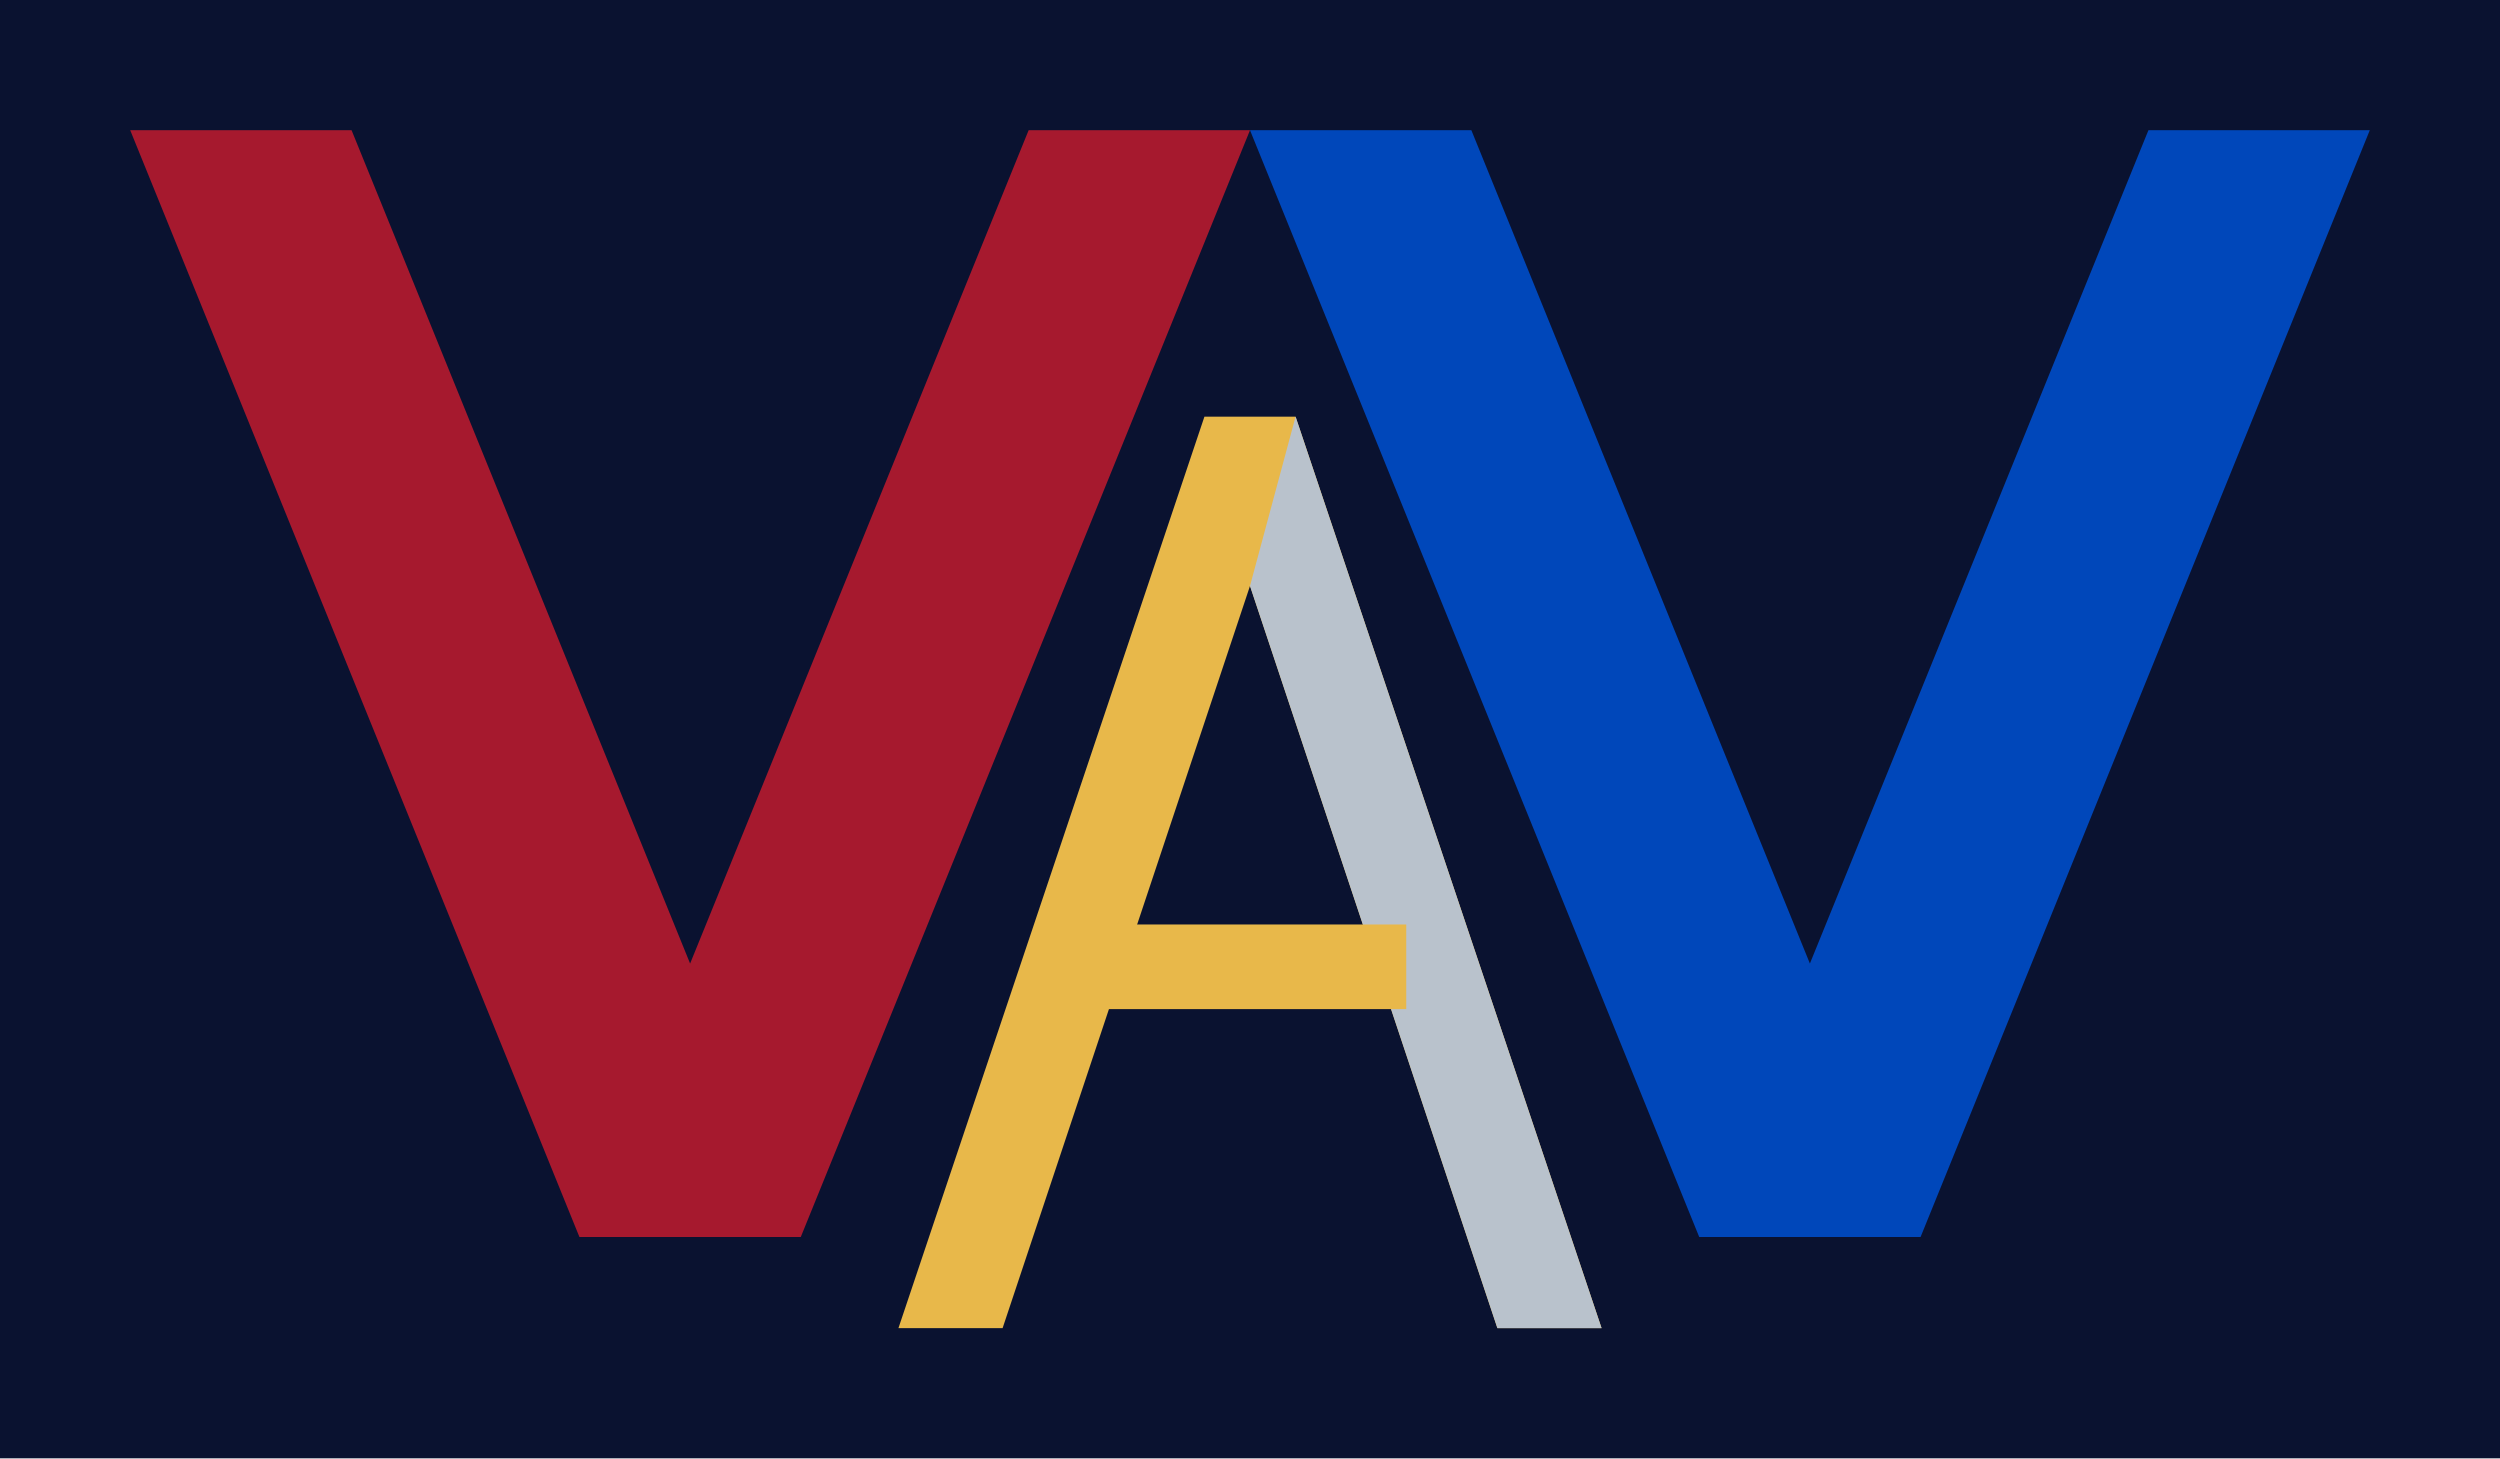
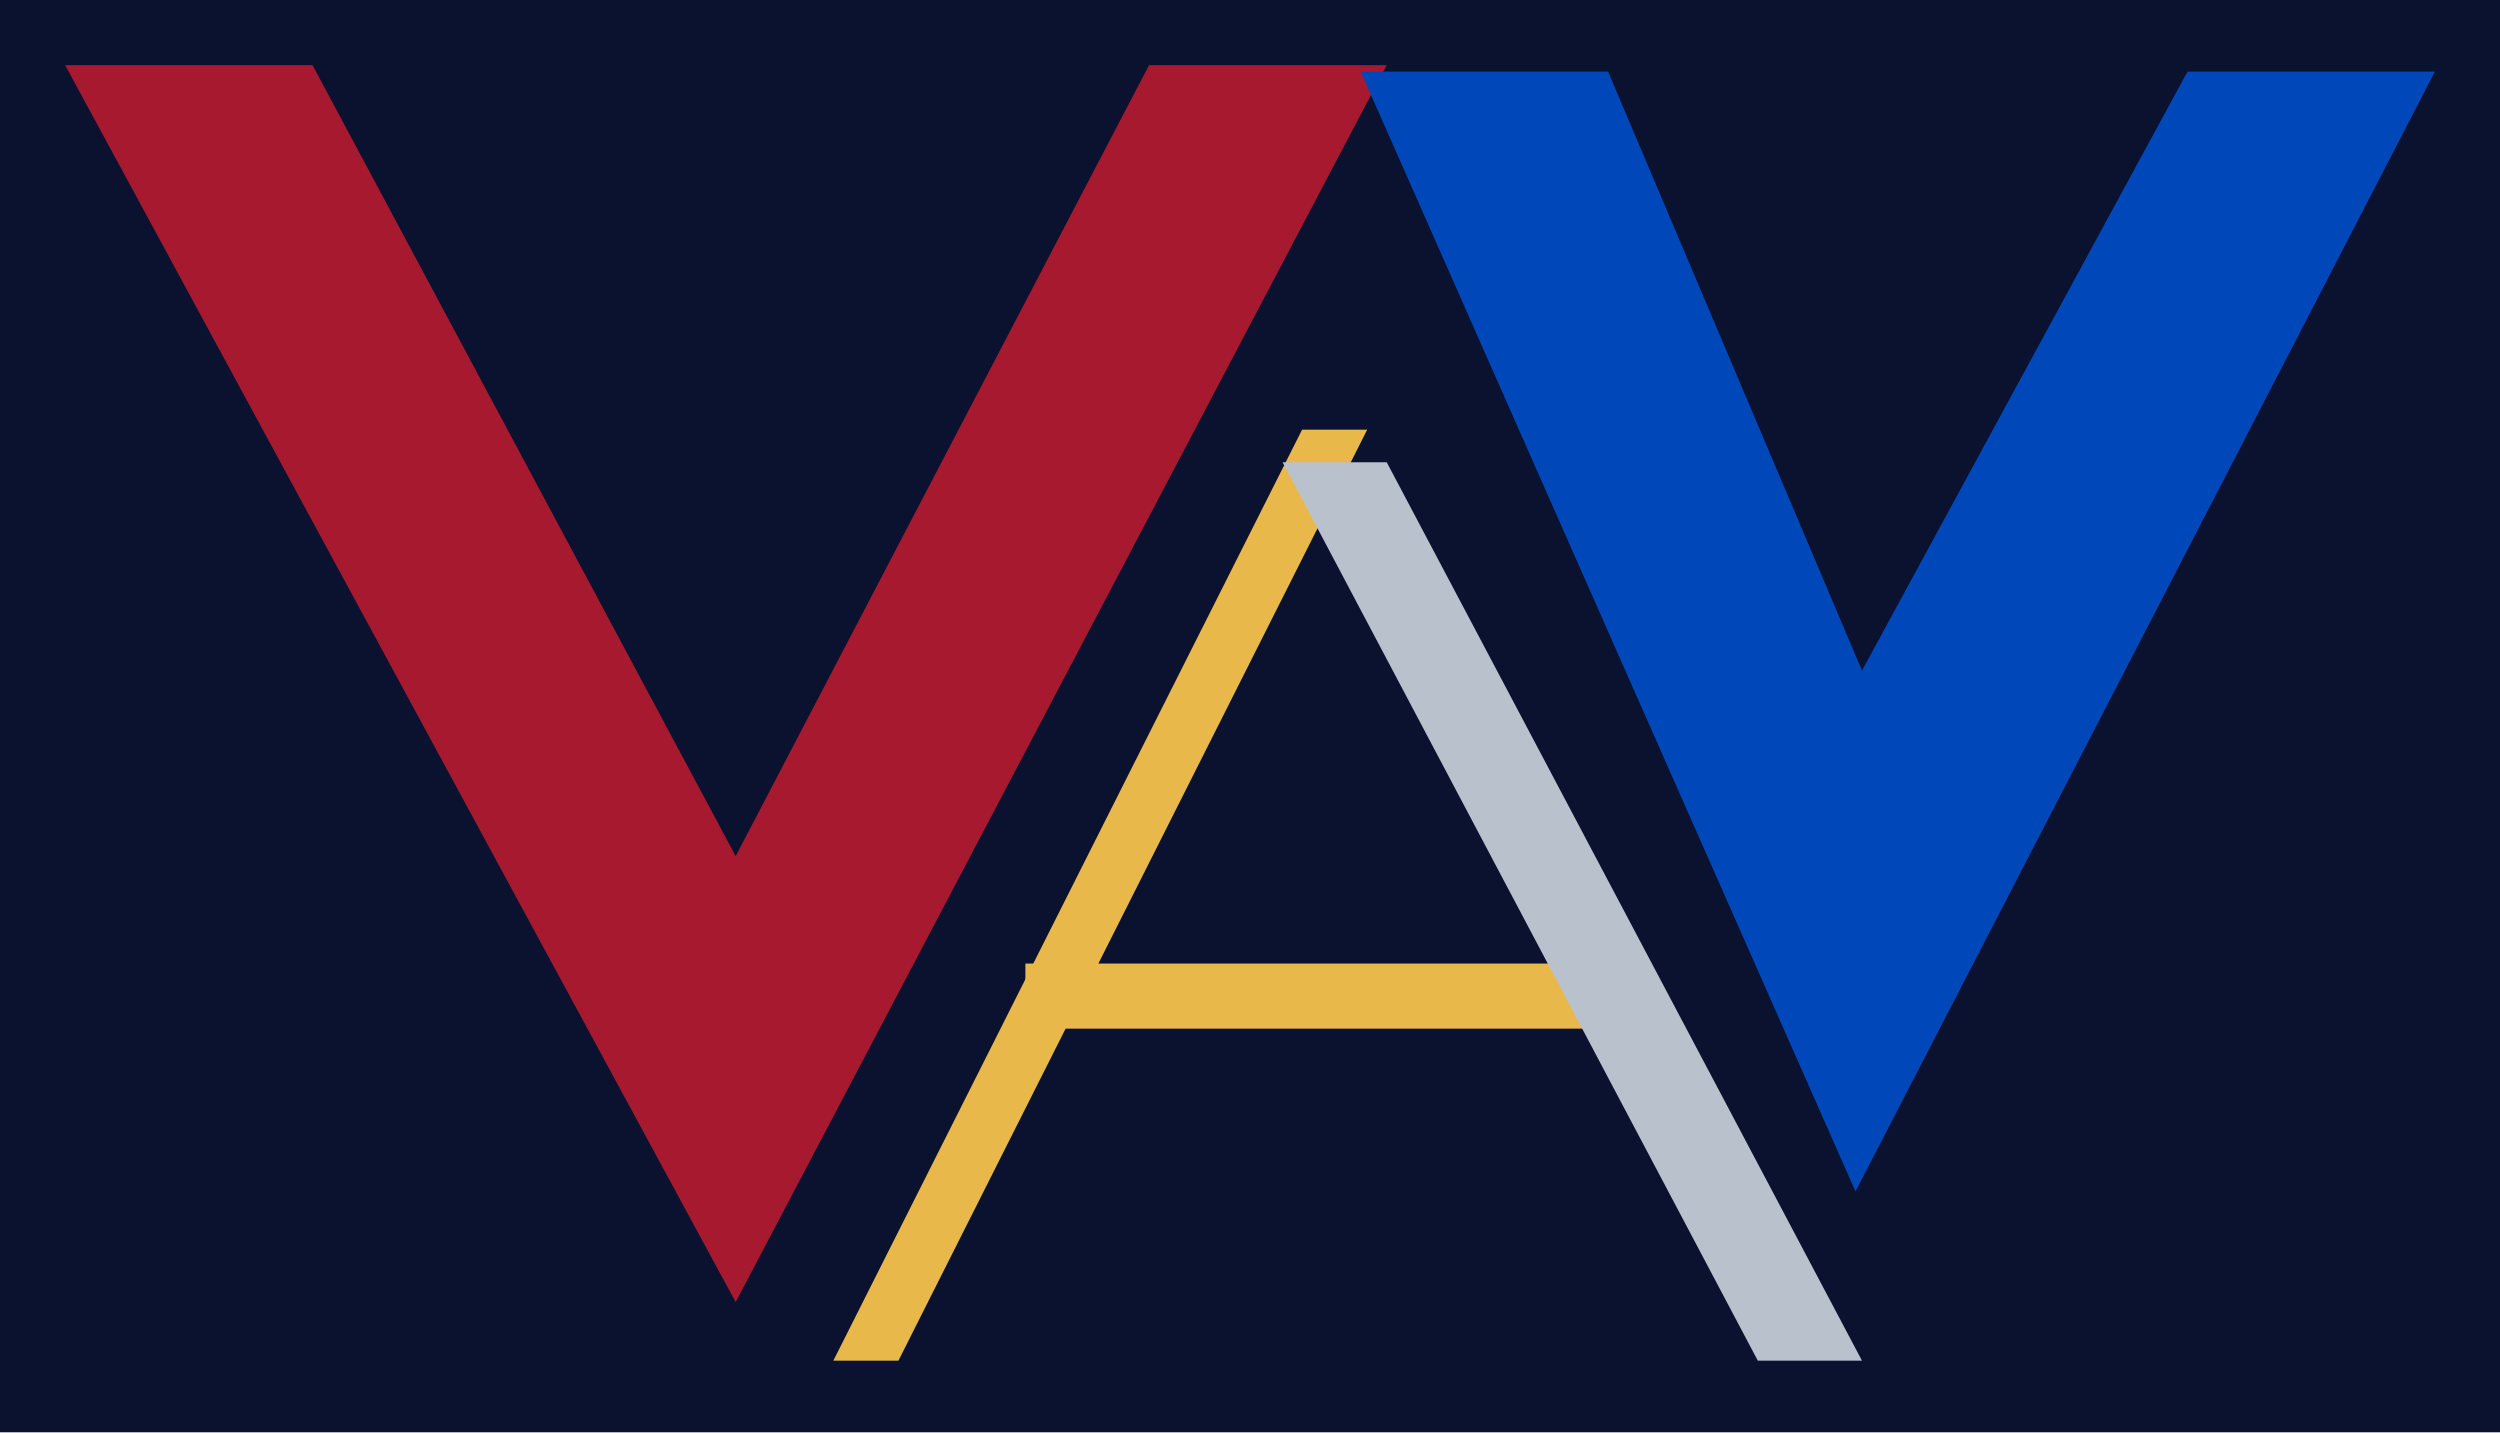
- <svg xmlns="http://www.w3.org/2000/svg" viewBox="0 0 384 224" width="384" height="224">
-   <rect width="384" height="224" fill="#0A1230" />
-   <g transform="translate(20 20) scale(1.0)">
-     <path d="M0 0 L34 0 L86 128 L138 0 L172 0 L103 170 L69 170 Z" fill="#A6192E" />
-     <path d="M172 0 L206 0 L258 128 L310 0 L344 0 L275 170 L241 170 Z" fill="#0047BA" />
-     <path d="M118 184 L165 44 L179 44 L226 184 L210 184 L172 70 L134 184 Z" fill="#E8B84A" />
-     <path d="M172 70 L179 44 L226 184 L210 184 Z" fill="#B9C2CC" />
-     <path d="M148 122 L196 122 L196 135 L148 135 Z" fill="#E8B84A" />
+ <svg xmlns="http://www.w3.org/2000/svg" viewBox="0 0 768 440" width="768" height="440">
+   <rect width="768" height="440" fill="#0A1230" />
+   <g transform="translate(20 20) scale(1)">
+     <g id="wa-mark">
+       <path d="M0 0 L76 0 L206 243 L333 0 L406 0 L206 380 Z" fill="#A6192E" />
+       <path d="M398 2 L474 2 L552 186 L652 2 L728 2 L550 346 Z" fill="#0047BA" />
+       <path d="M380 112 L400 112 L256 398 L236 398 Z" fill="#E8B84A" />
+       <path d="M295 276 L470 276 L470 296 L295 296 Z" fill="#E8B84A" />
+       <path d="M374 122 L406 122 L552 398 L520 398 Z" fill="#B9C2CC" />
+     </g>
  </g>
</svg>
